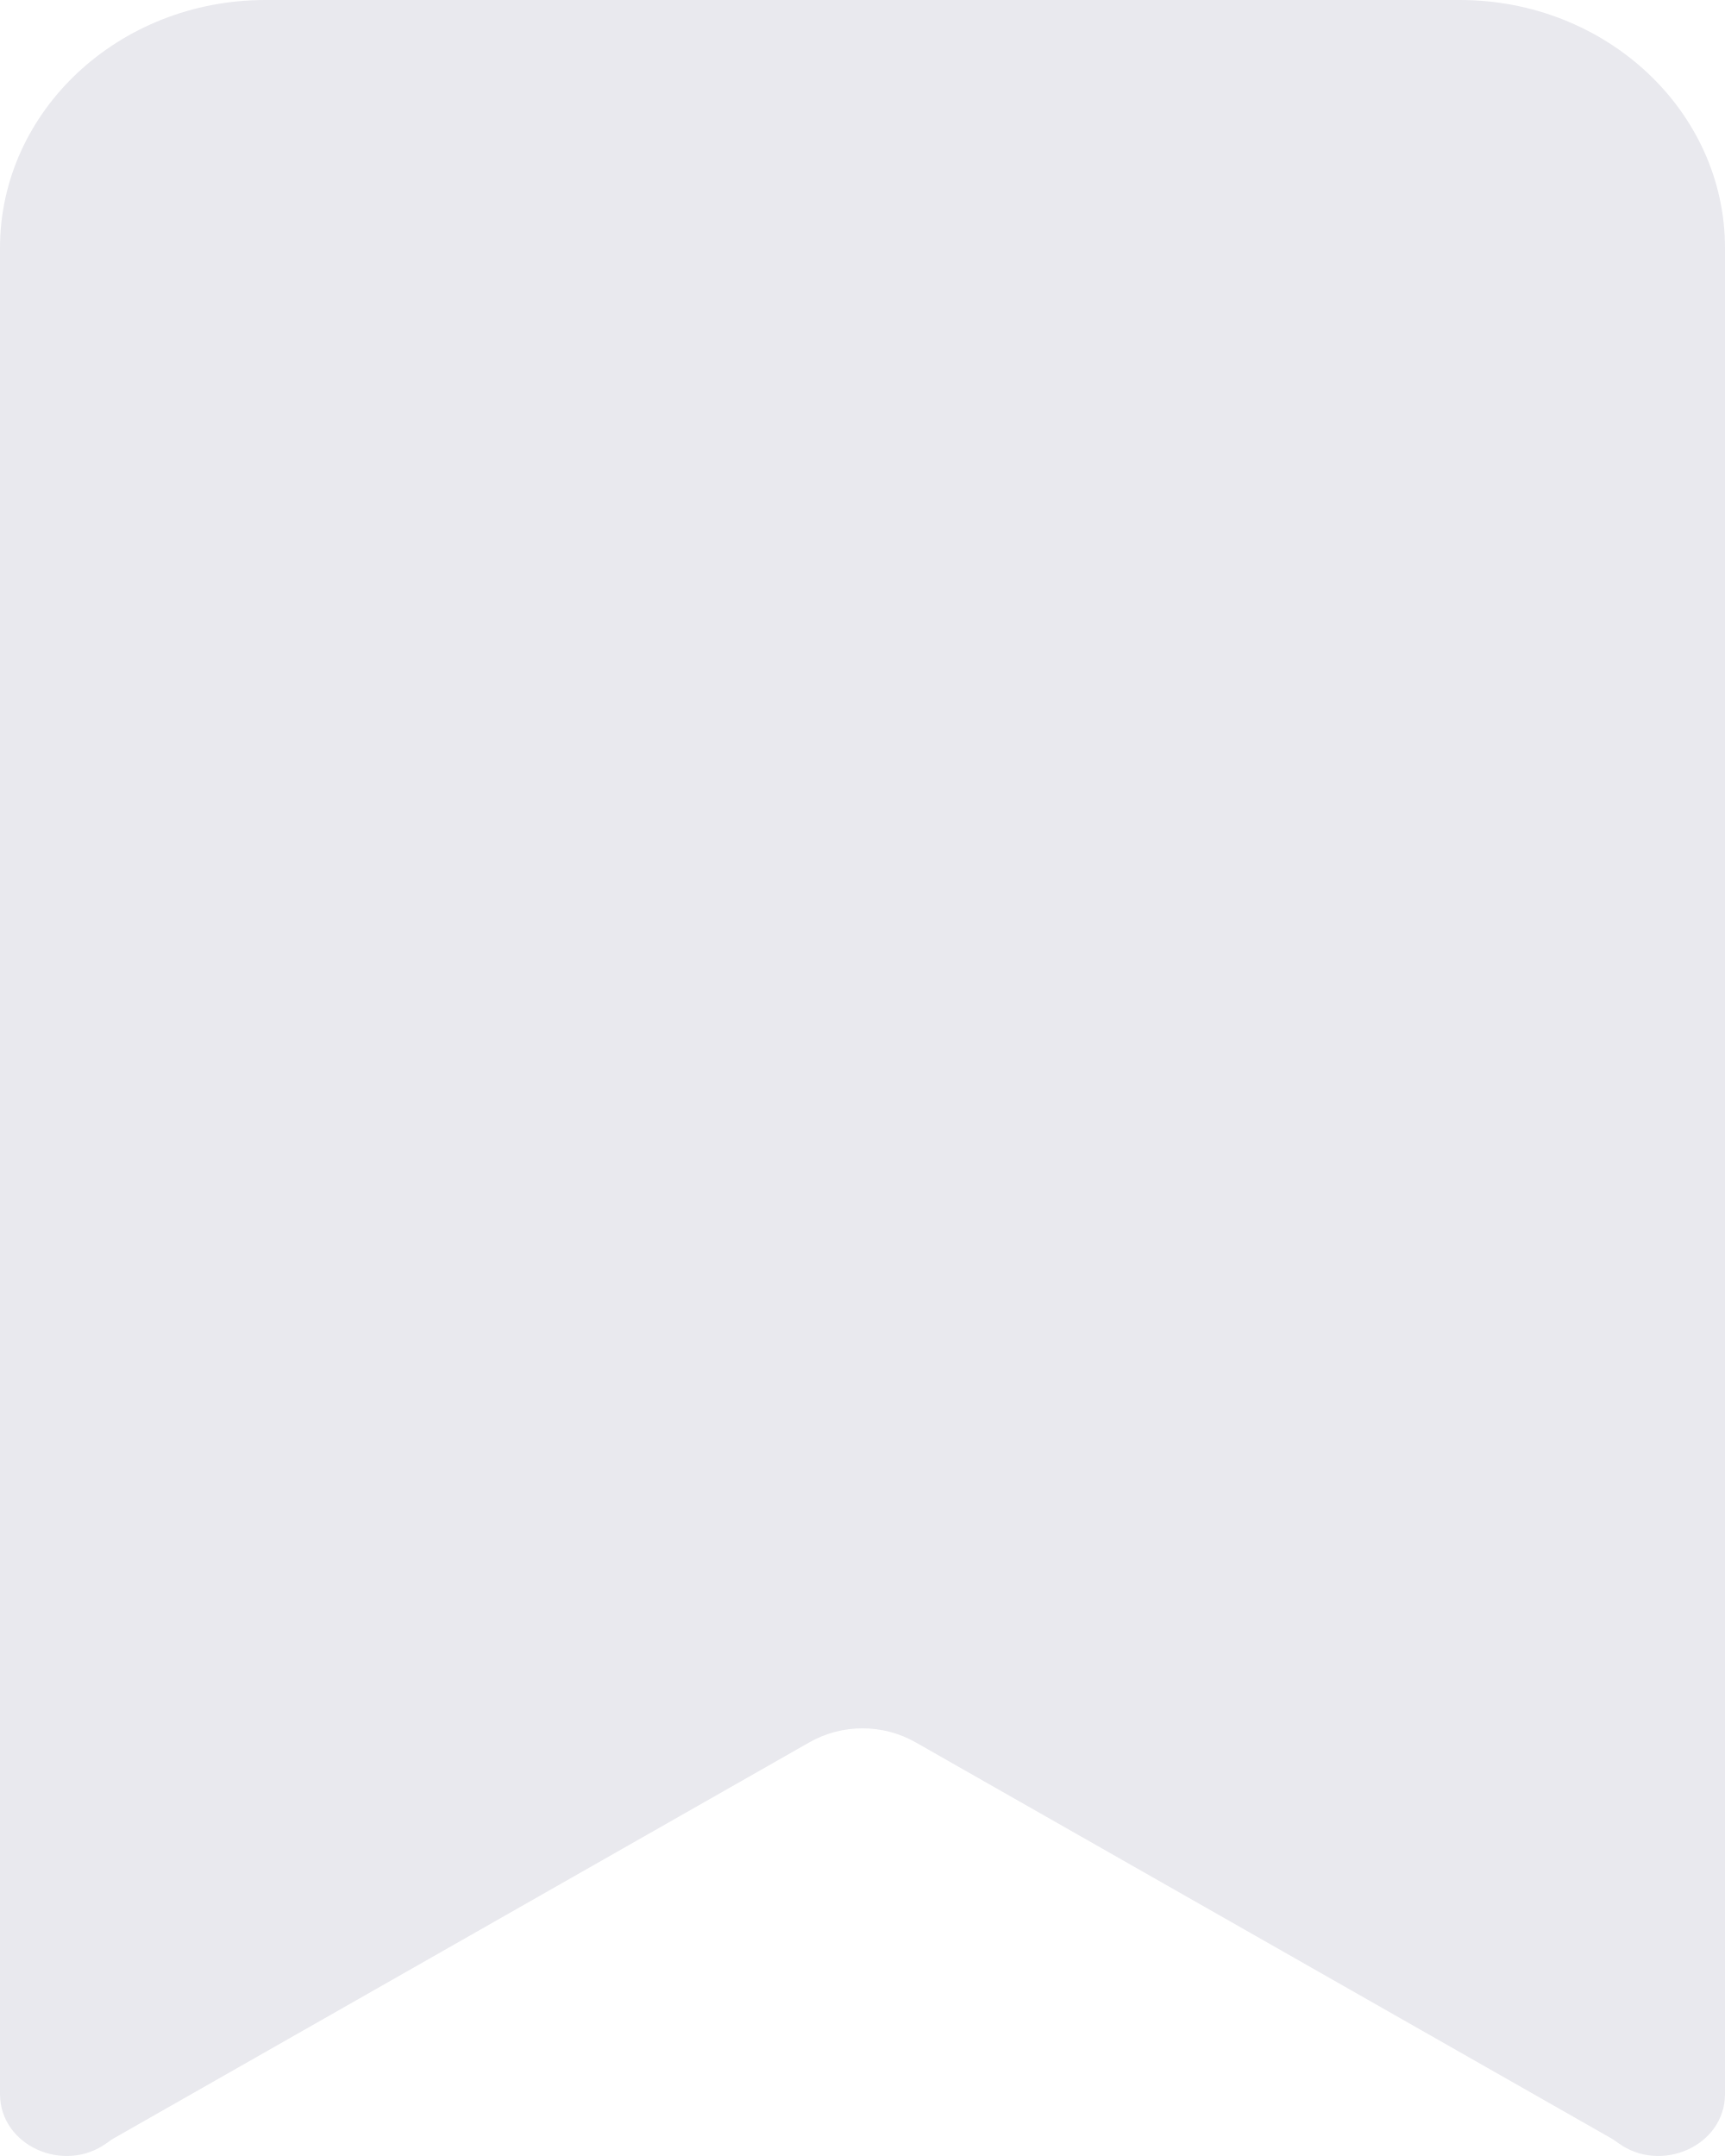
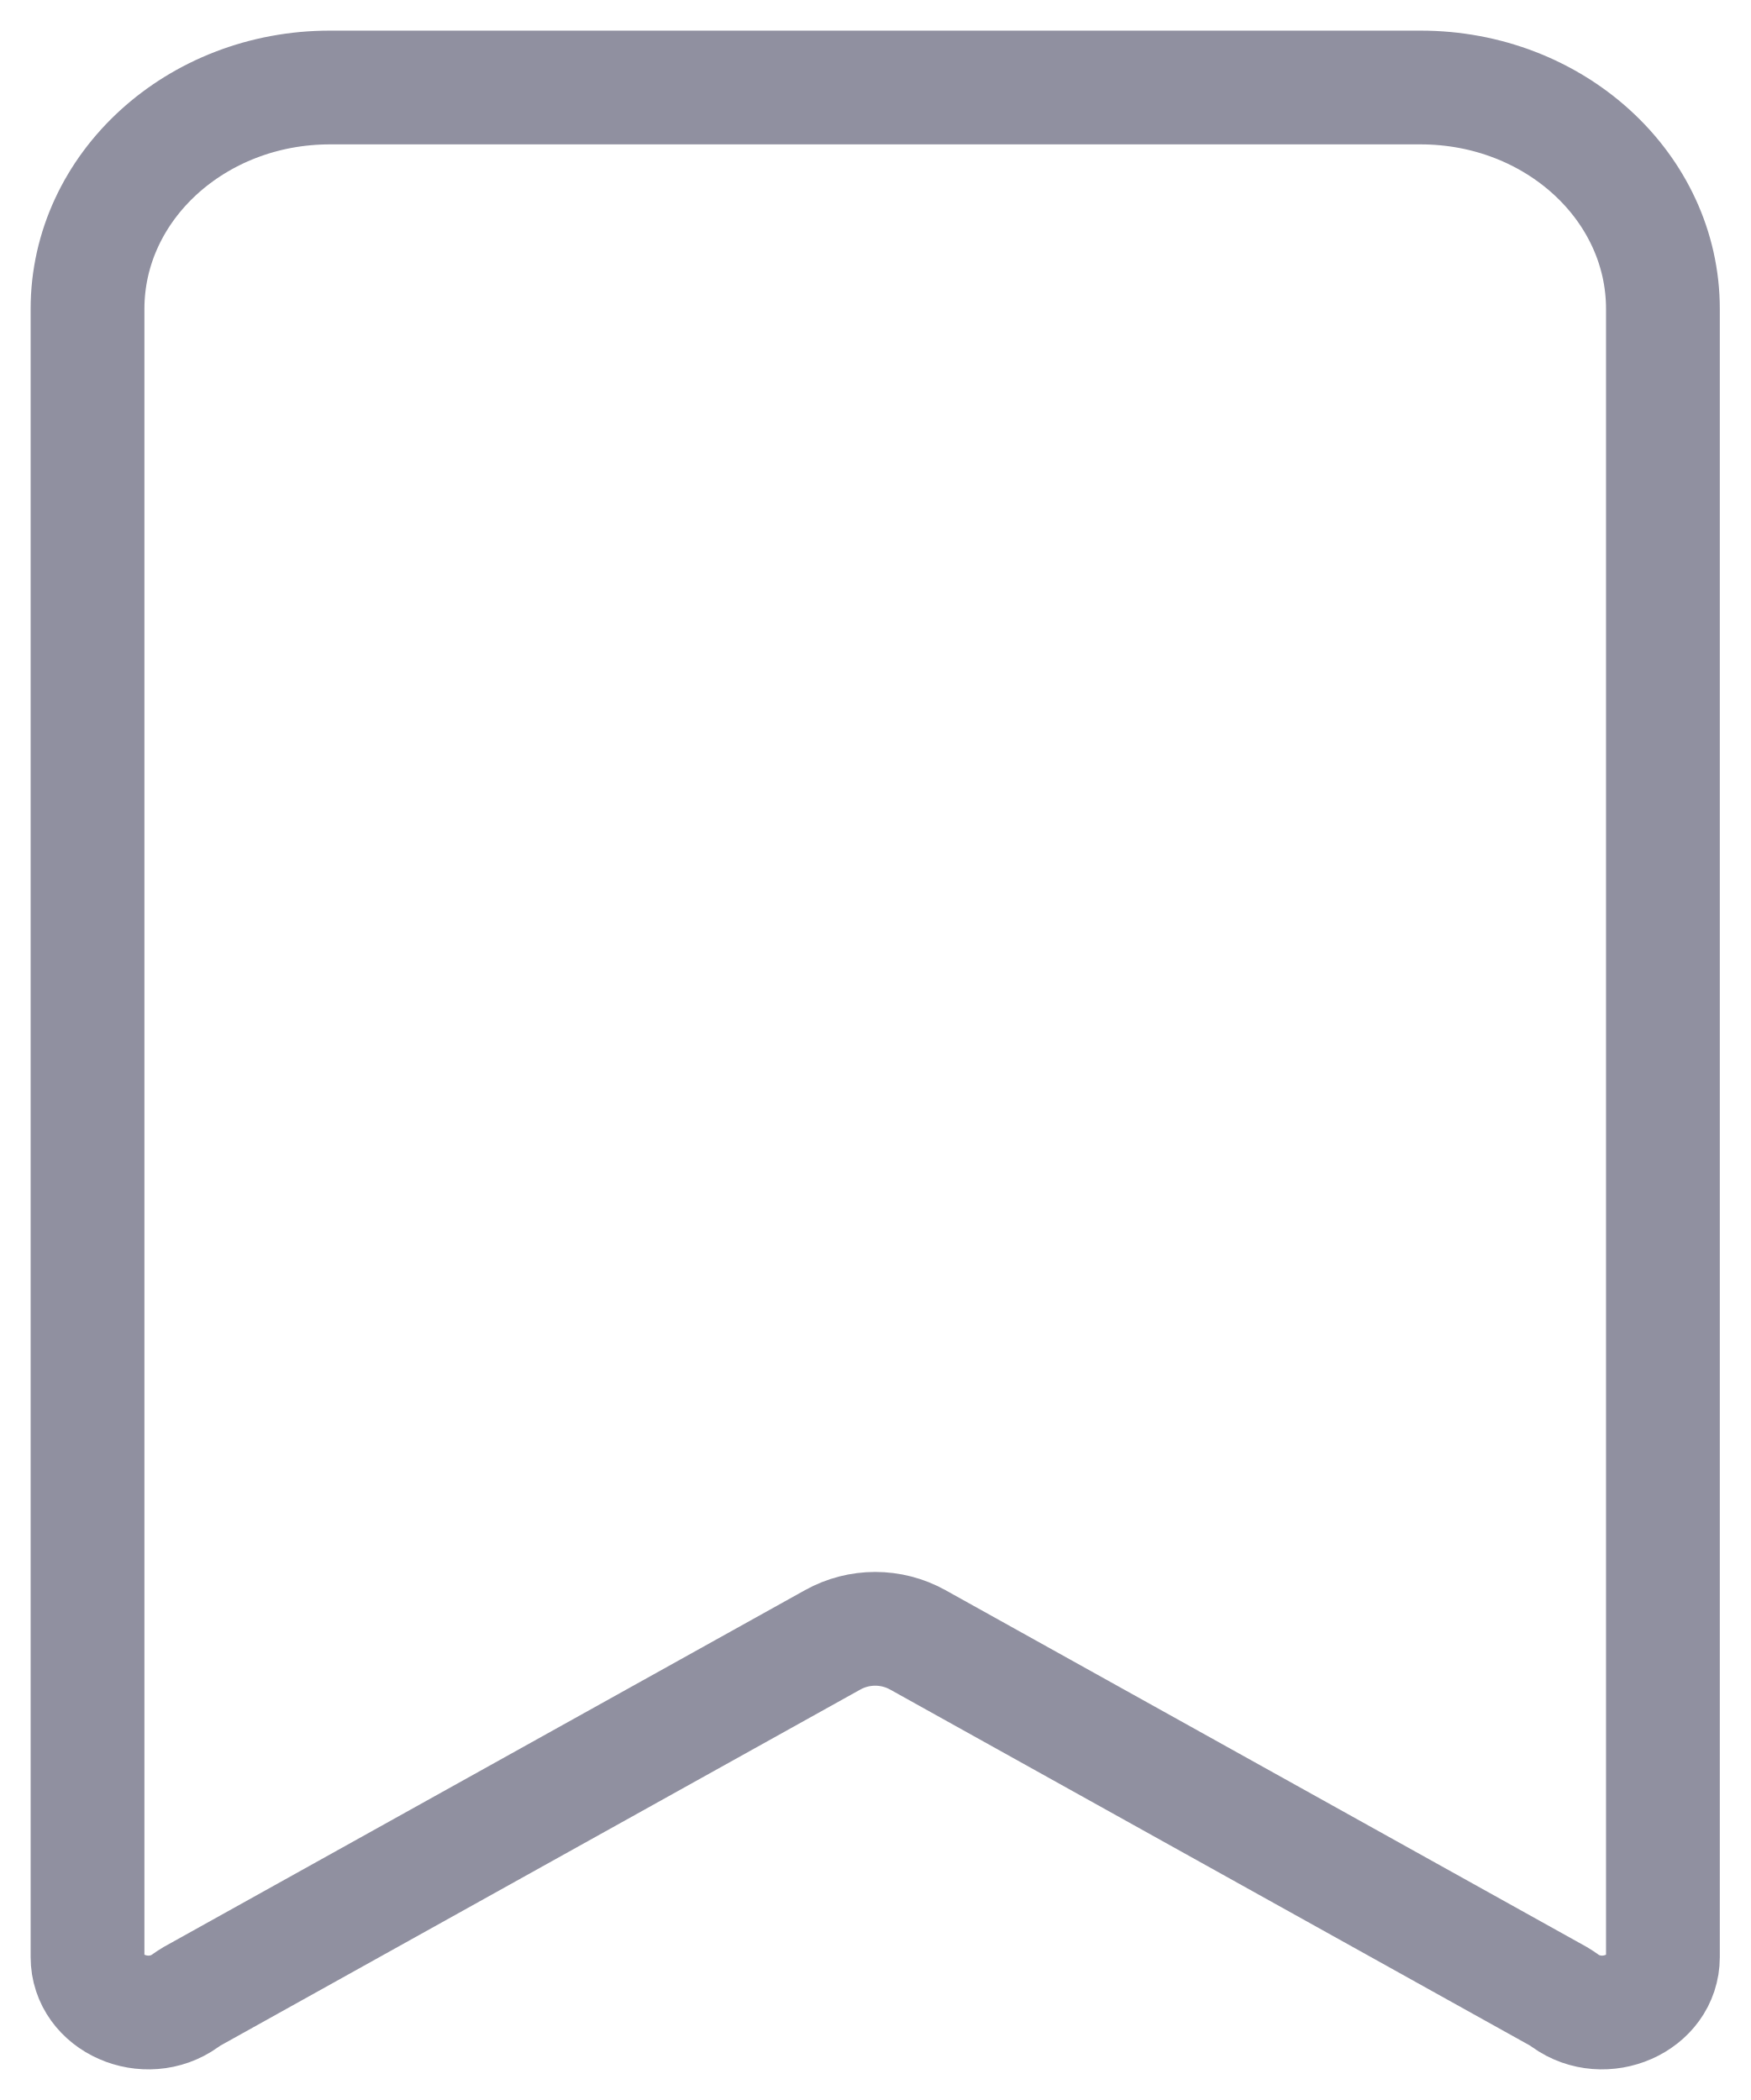
- <svg xmlns="http://www.w3.org/2000/svg" width="16" height="20" viewBox="0 0 16 20" fill="none">
-   <path d="M13.539 0H2.462C1.102 0 0 1.03 0 2.301V19.424C0 19.906 0.593 20.168 0.99 19.88C1.014 19.863 1.038 19.845 1.064 19.831L7.505 16.164C7.812 15.989 8.188 15.989 8.495 16.164L14.936 19.831C14.962 19.845 14.986 19.863 15.01 19.88C15.407 20.168 16 19.906 16 19.424V2.301C16 1.03 14.898 0 13.539 0Z" fill="#E9E9EE" />
+ <svg xmlns="http://www.w3.org/2000/svg" width="20" height="24" viewBox="0 0 20 24" fill="none">
+   <path d="M16.231 1H3.769C2.24 1 1 2.133 1 3.531V22.366C1 22.898 1.671 23.187 2.118 22.865C2.142 22.848 2.166 22.831 2.192 22.816L9.514 18.741C9.816 18.573 10.184 18.573 10.486 18.741L17.808 22.816C17.834 22.831 17.858 22.848 17.882 22.865C18.329 23.187 19 22.898 19 22.366V3.531C19 2.133 17.76 1 16.231 1Z" stroke="#9090A0" stroke-width="1.3" stroke-linecap="round" stroke-linejoin="round" />
</svg>
